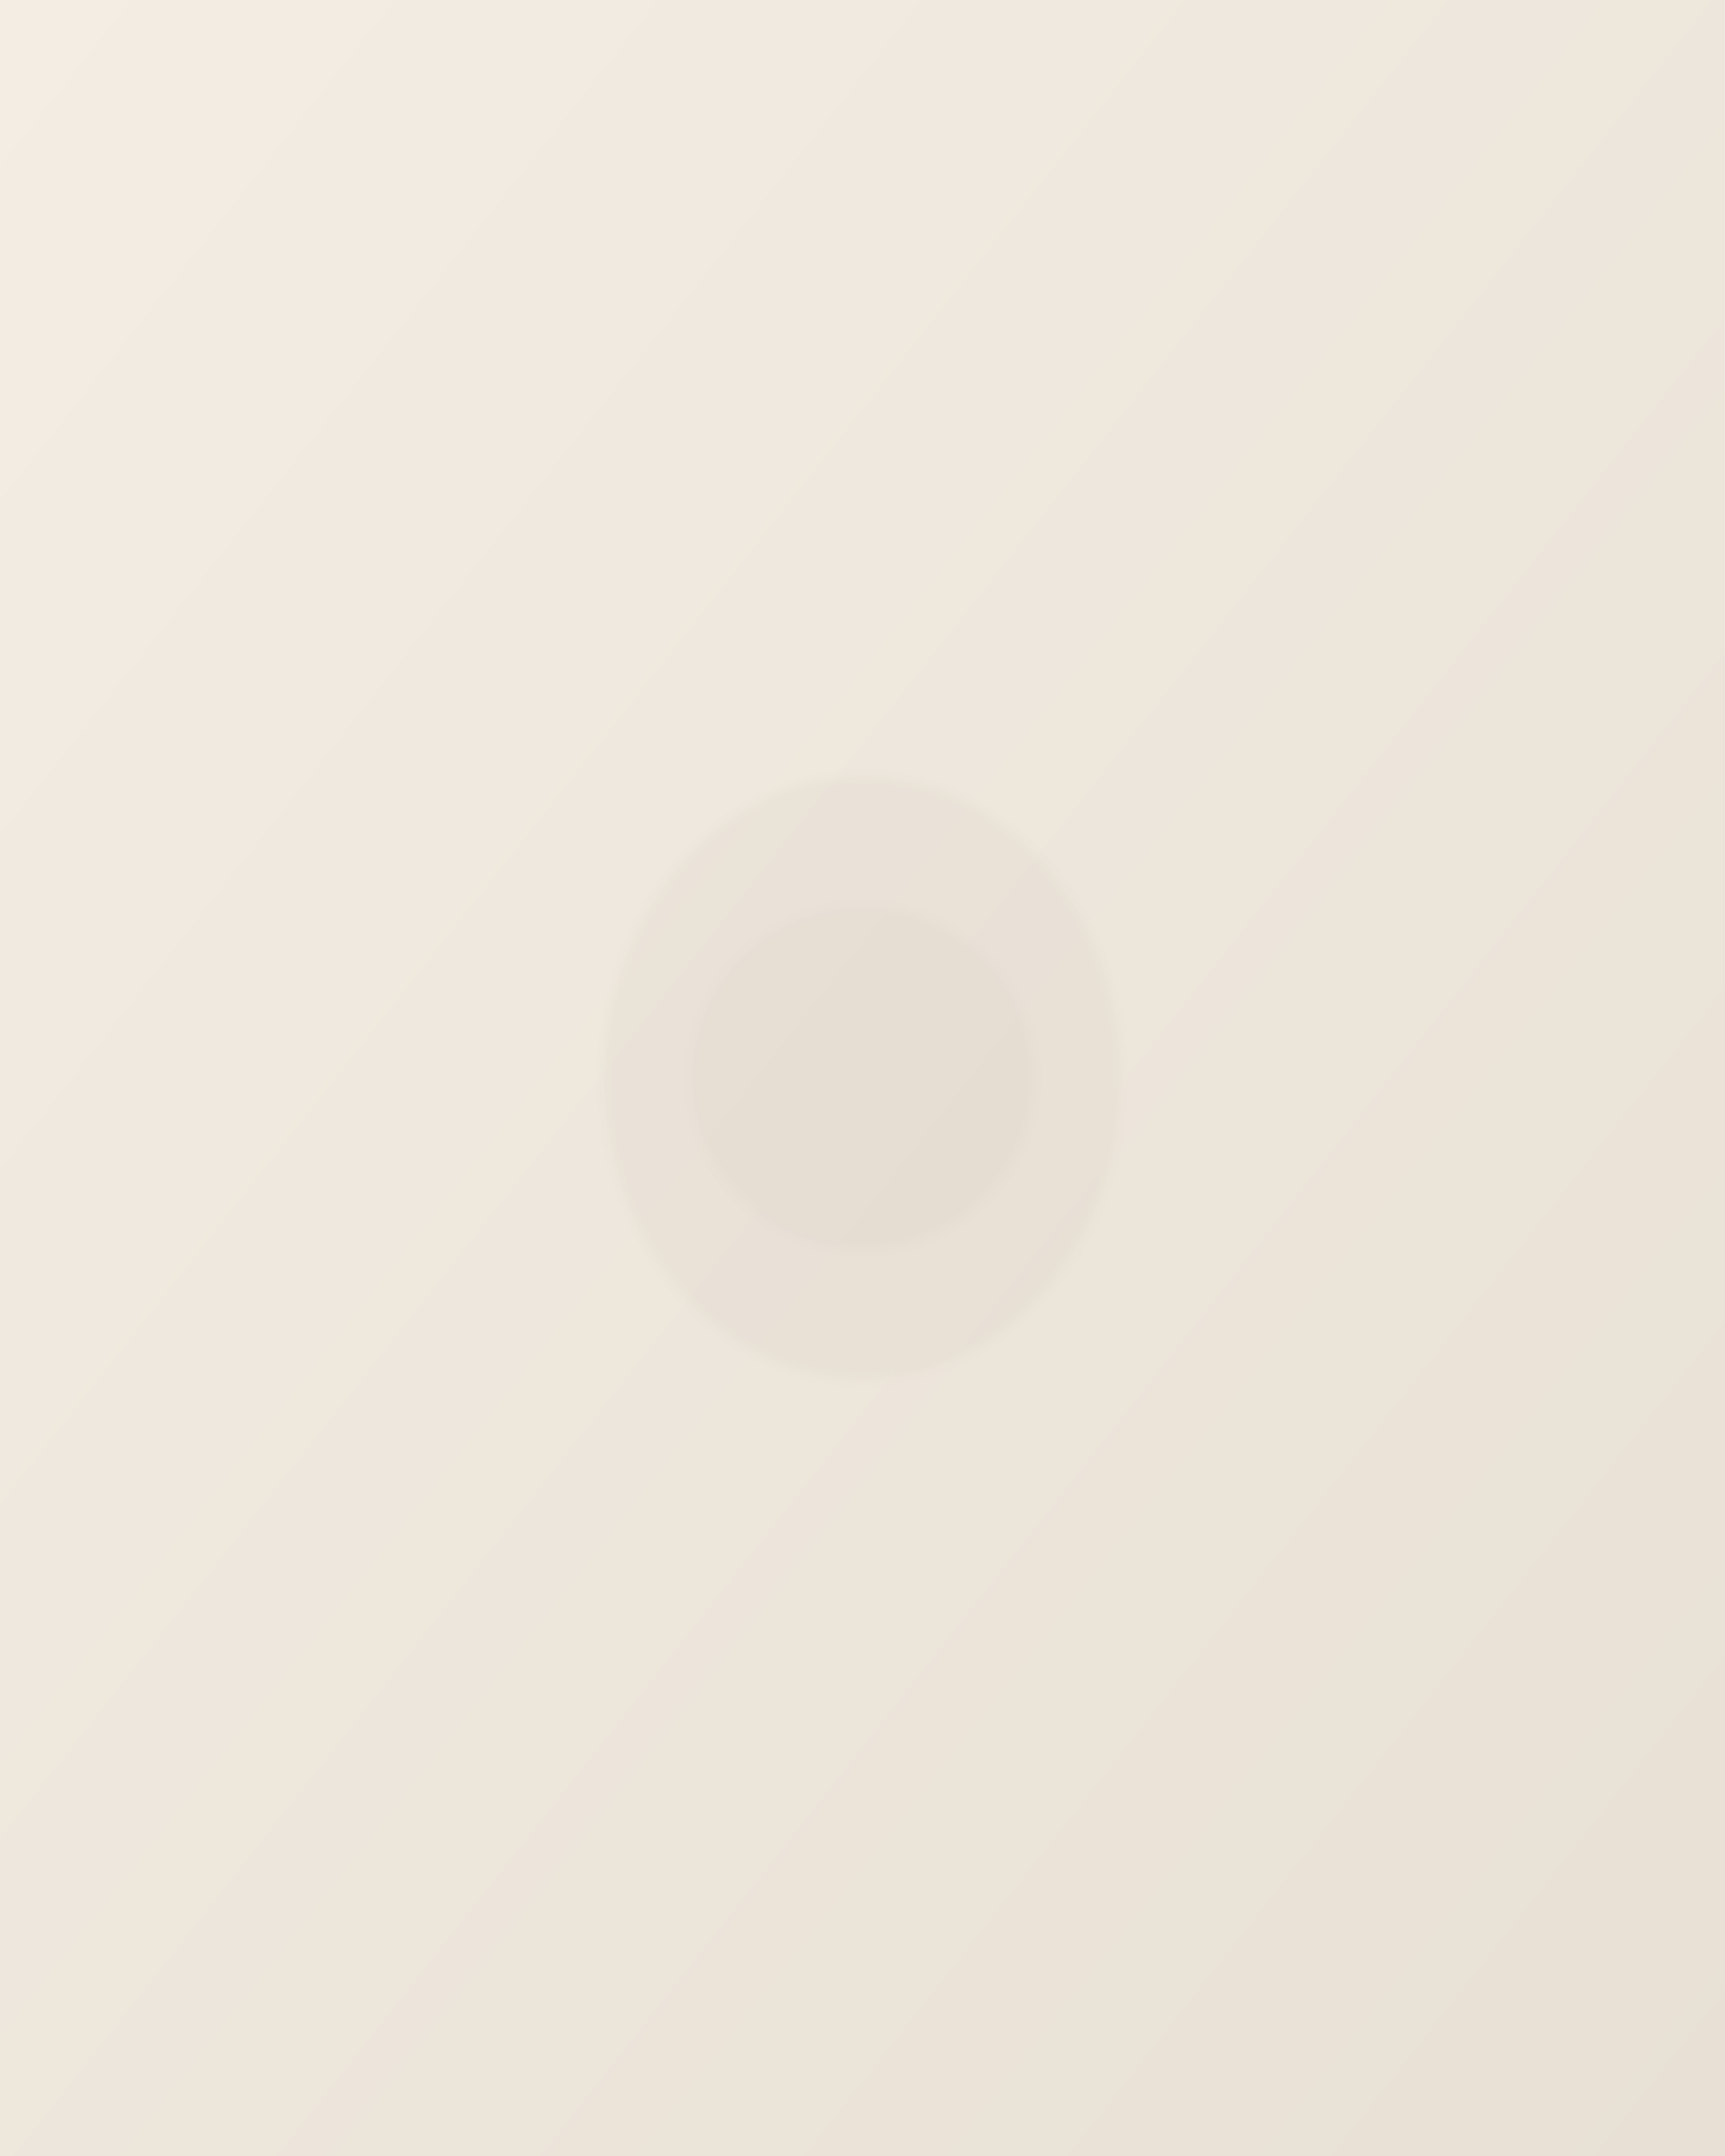
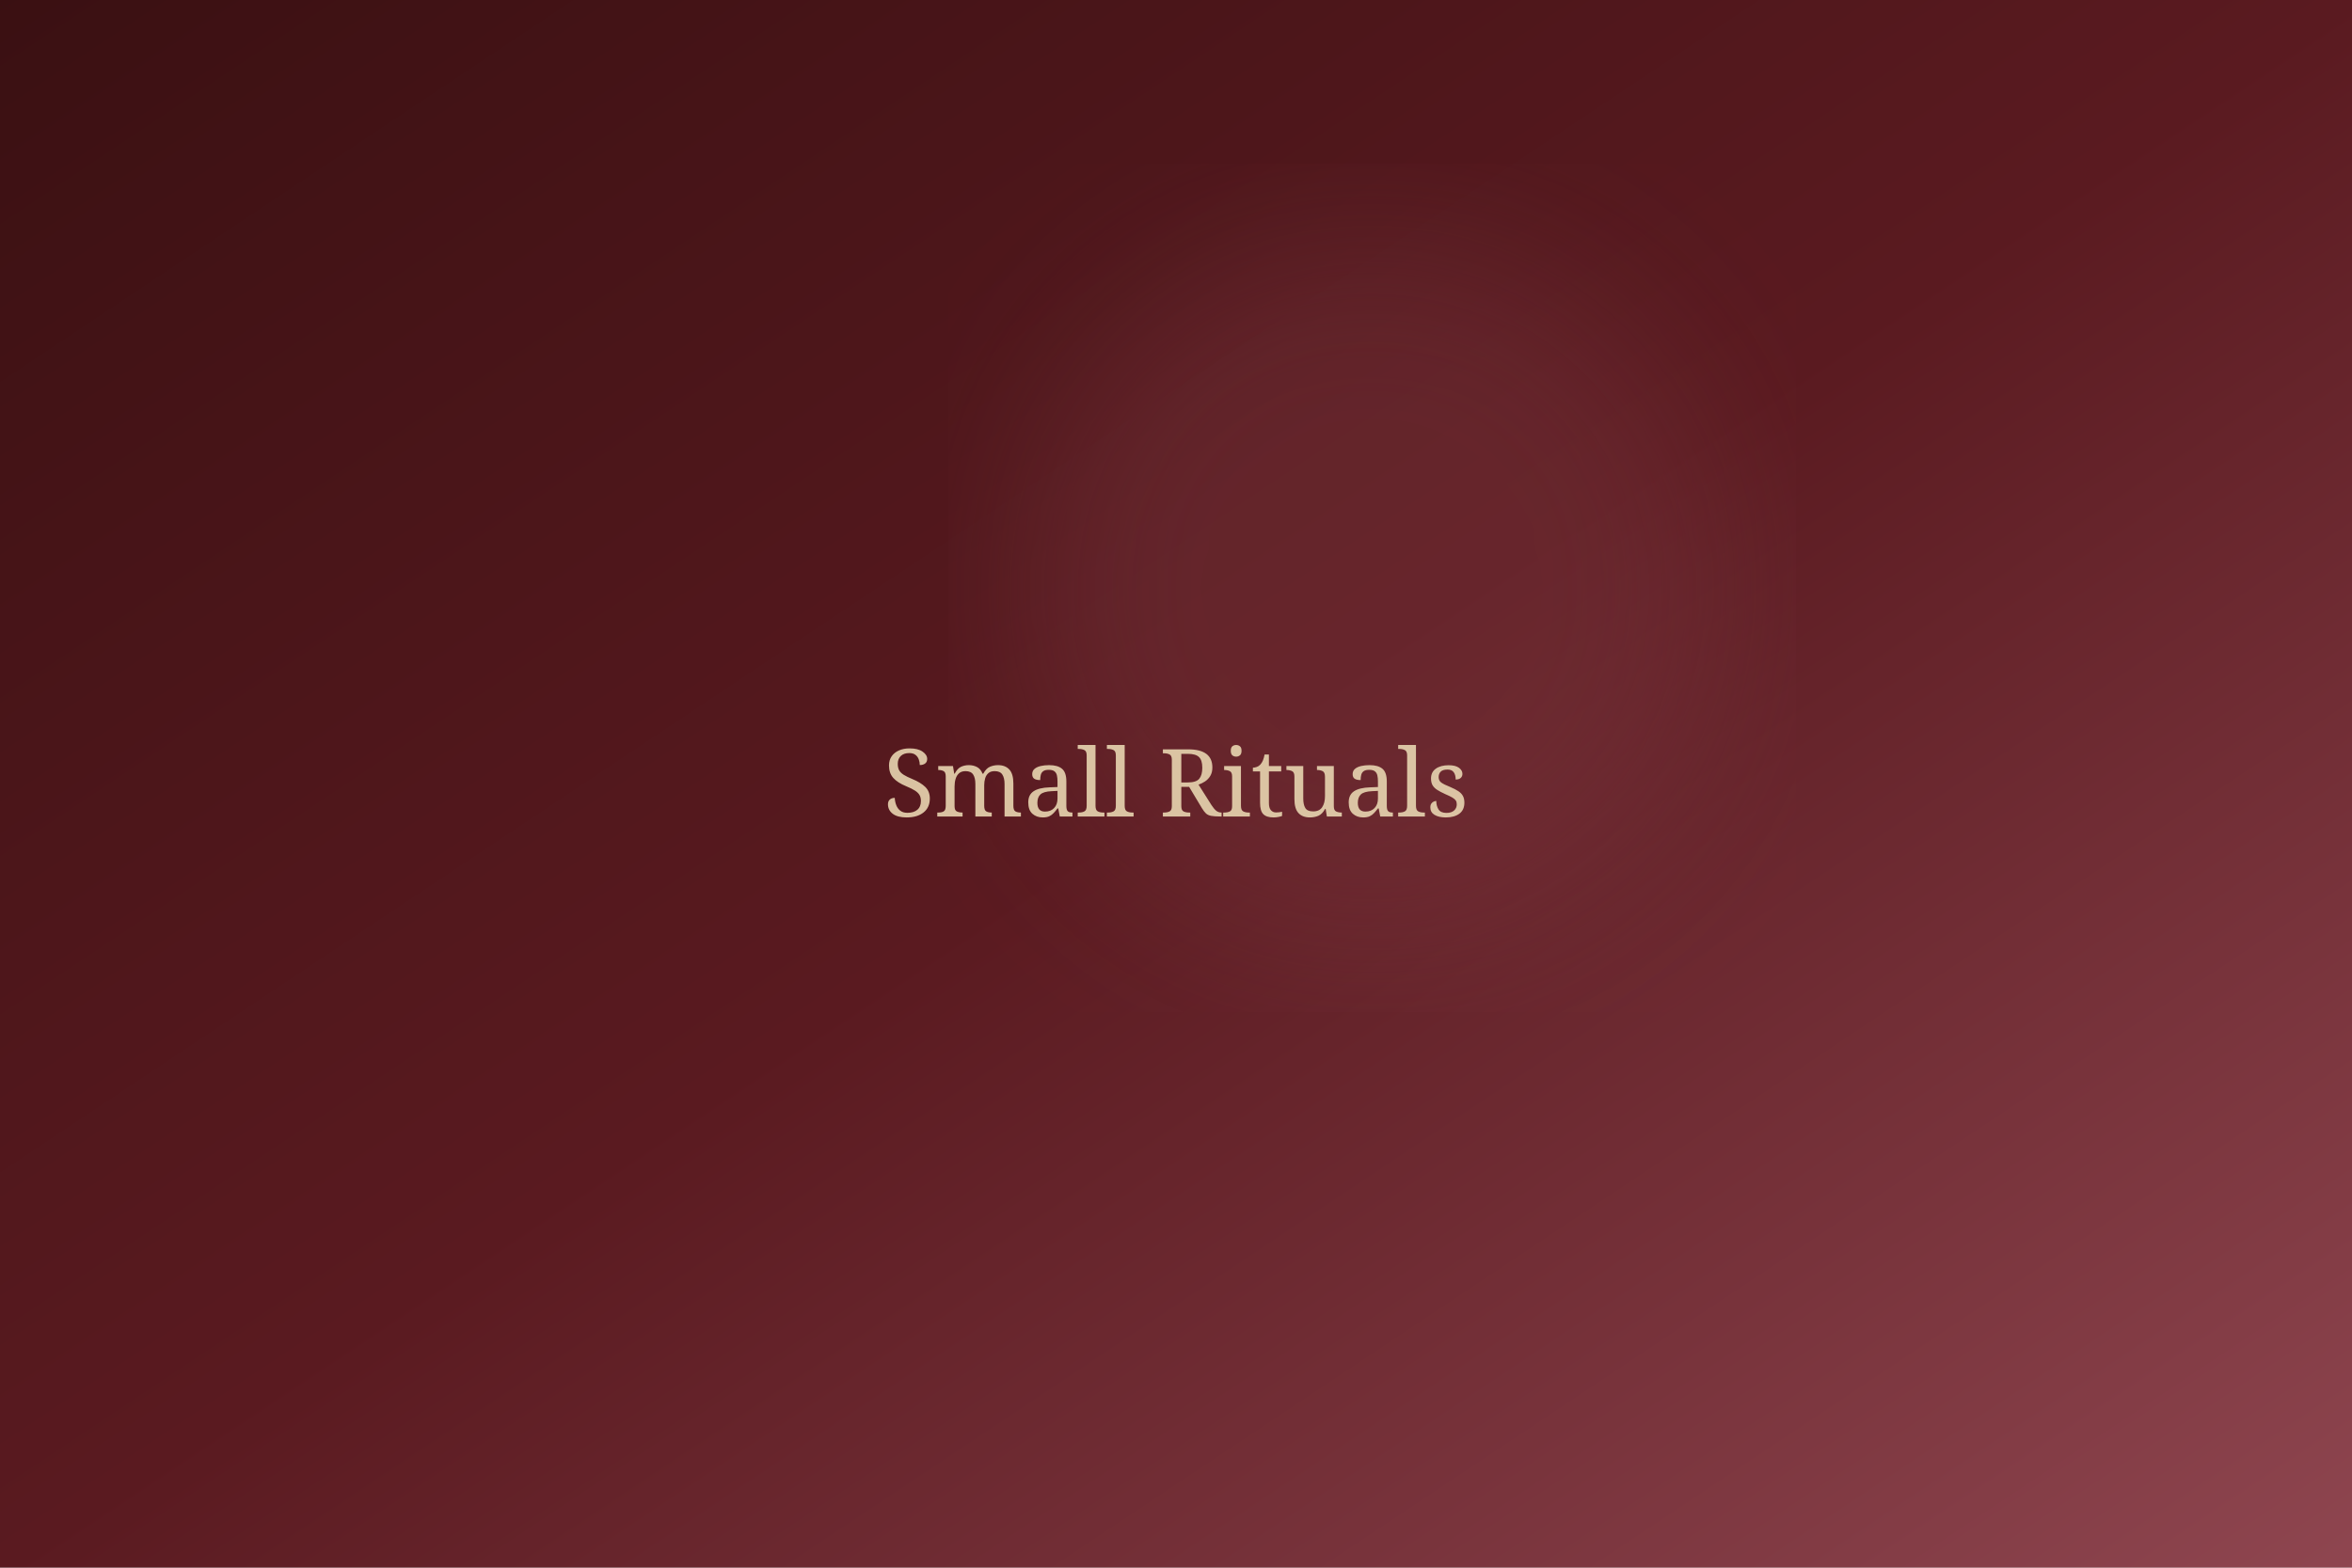
- <svg xmlns="http://www.w3.org/2000/svg" width="800" height="1000" viewBox="0 0 800 1000">
+ <svg xmlns="http://www.w3.org/2000/svg" viewBox="0 0 1200 800" width="1200" height="800">
  <defs>
-     <linearGradient id="g" x1="0%" y1="0%" x2="100%" y2="100%">
-       <stop offset="0%" stop-color="#f3ede4" />
-       <stop offset="100%" stop-color="#e8e0d4" />
+     <linearGradient id="bg" x1="0%" y1="0%" x2="100%" y2="100%">
+       <stop offset="0%" stop-color="#3a1012" />
+       <stop offset="50%" stop-color="#5a1a20" />
+       <stop offset="100%" stop-color="#8f4650" />
    </linearGradient>
-     <filter id="s" x="-20%" y="-20%" width="140%" height="140%">
+     <filter id="blur">
+       <feGaussianBlur stdDeviation="40" />
+     </filter>
+     <filter id="soft">
      <feGaussianBlur stdDeviation="2" />
    </filter>
  </defs>
-   <rect width="800" height="1000" fill="url(#g)" />
-   <ellipse cx="400" cy="500" rx="120" ry="140" fill="rgba(198,164,154,0.08)" filter="url(#s)" />
-   <rect x="320" y="420" width="160" height="160" rx="80" fill="rgba(198,164,154,0.06)" filter="url(#s)" />
+   <rect width="100%" height="100%" fill="url(#bg)" />
+   <circle cx="700" cy="300" r="180" fill="#8f4650" opacity="0.25" filter="url(#blur)" />
+   <text x="600" y="400" font-family="serif" font-size="48" fill="#e8d5b0" opacity="0.9" text-anchor="middle" dominant-baseline="middle">Small Rituals</text>
</svg>
